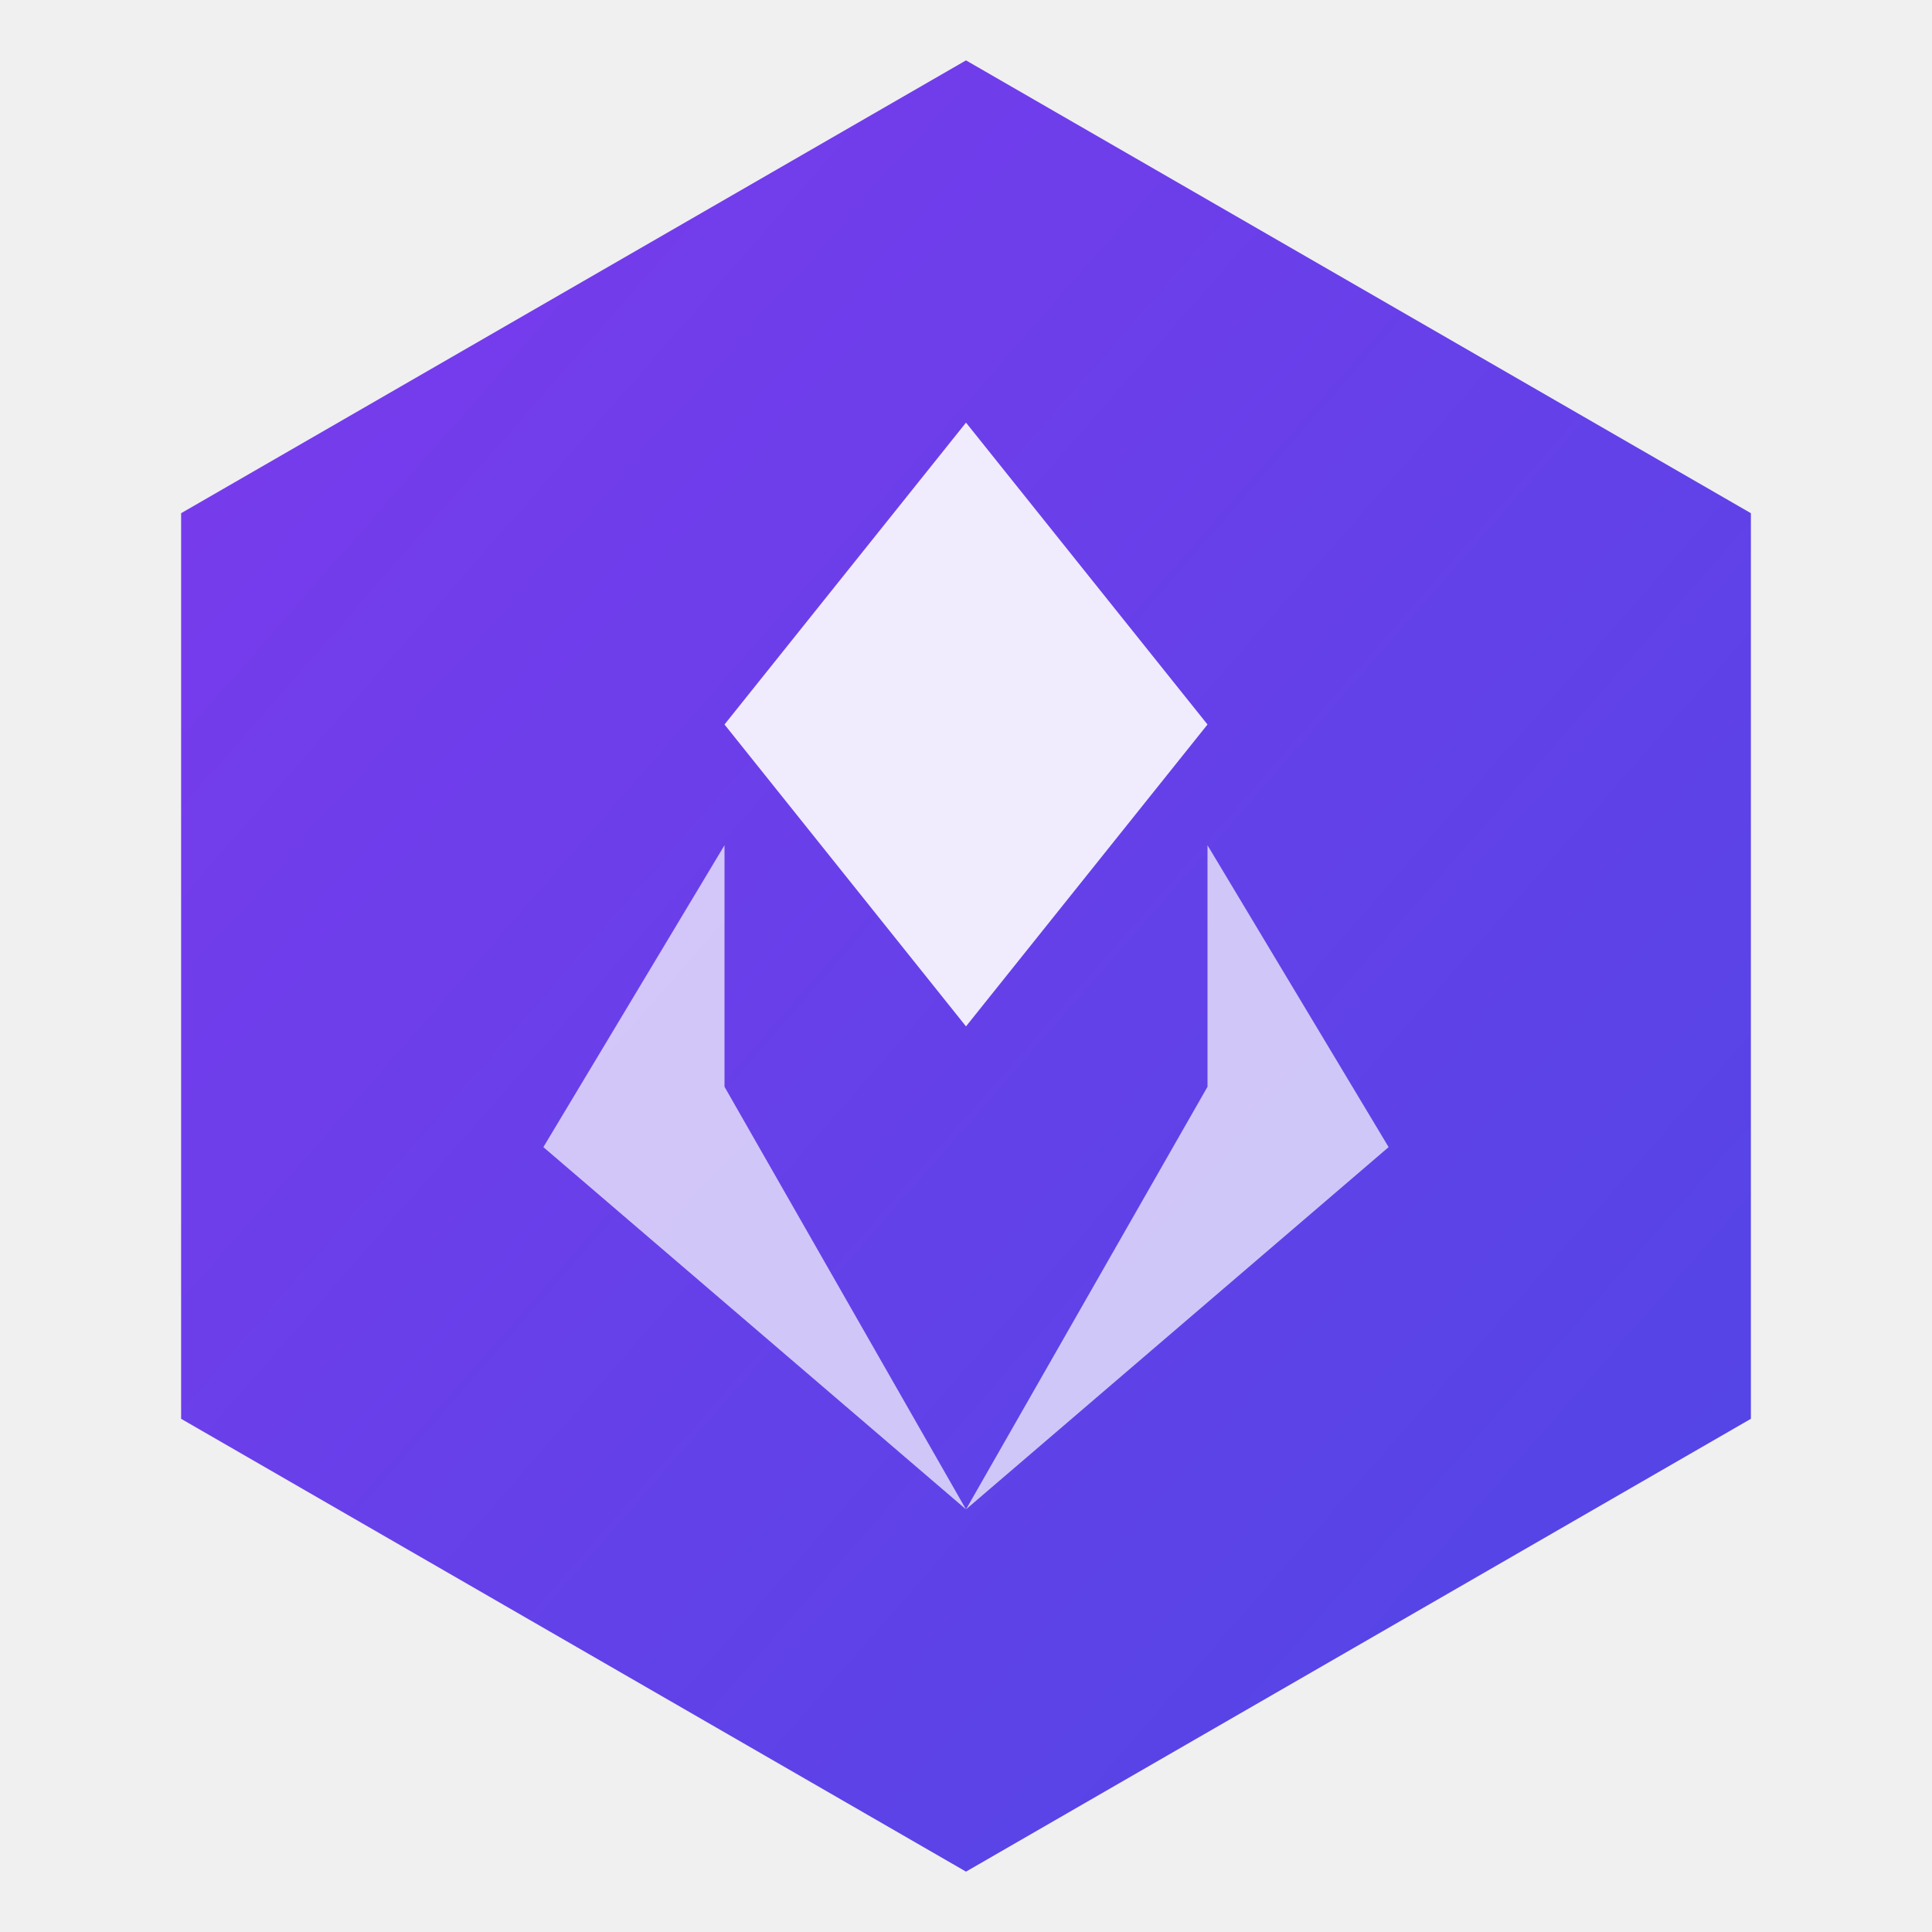
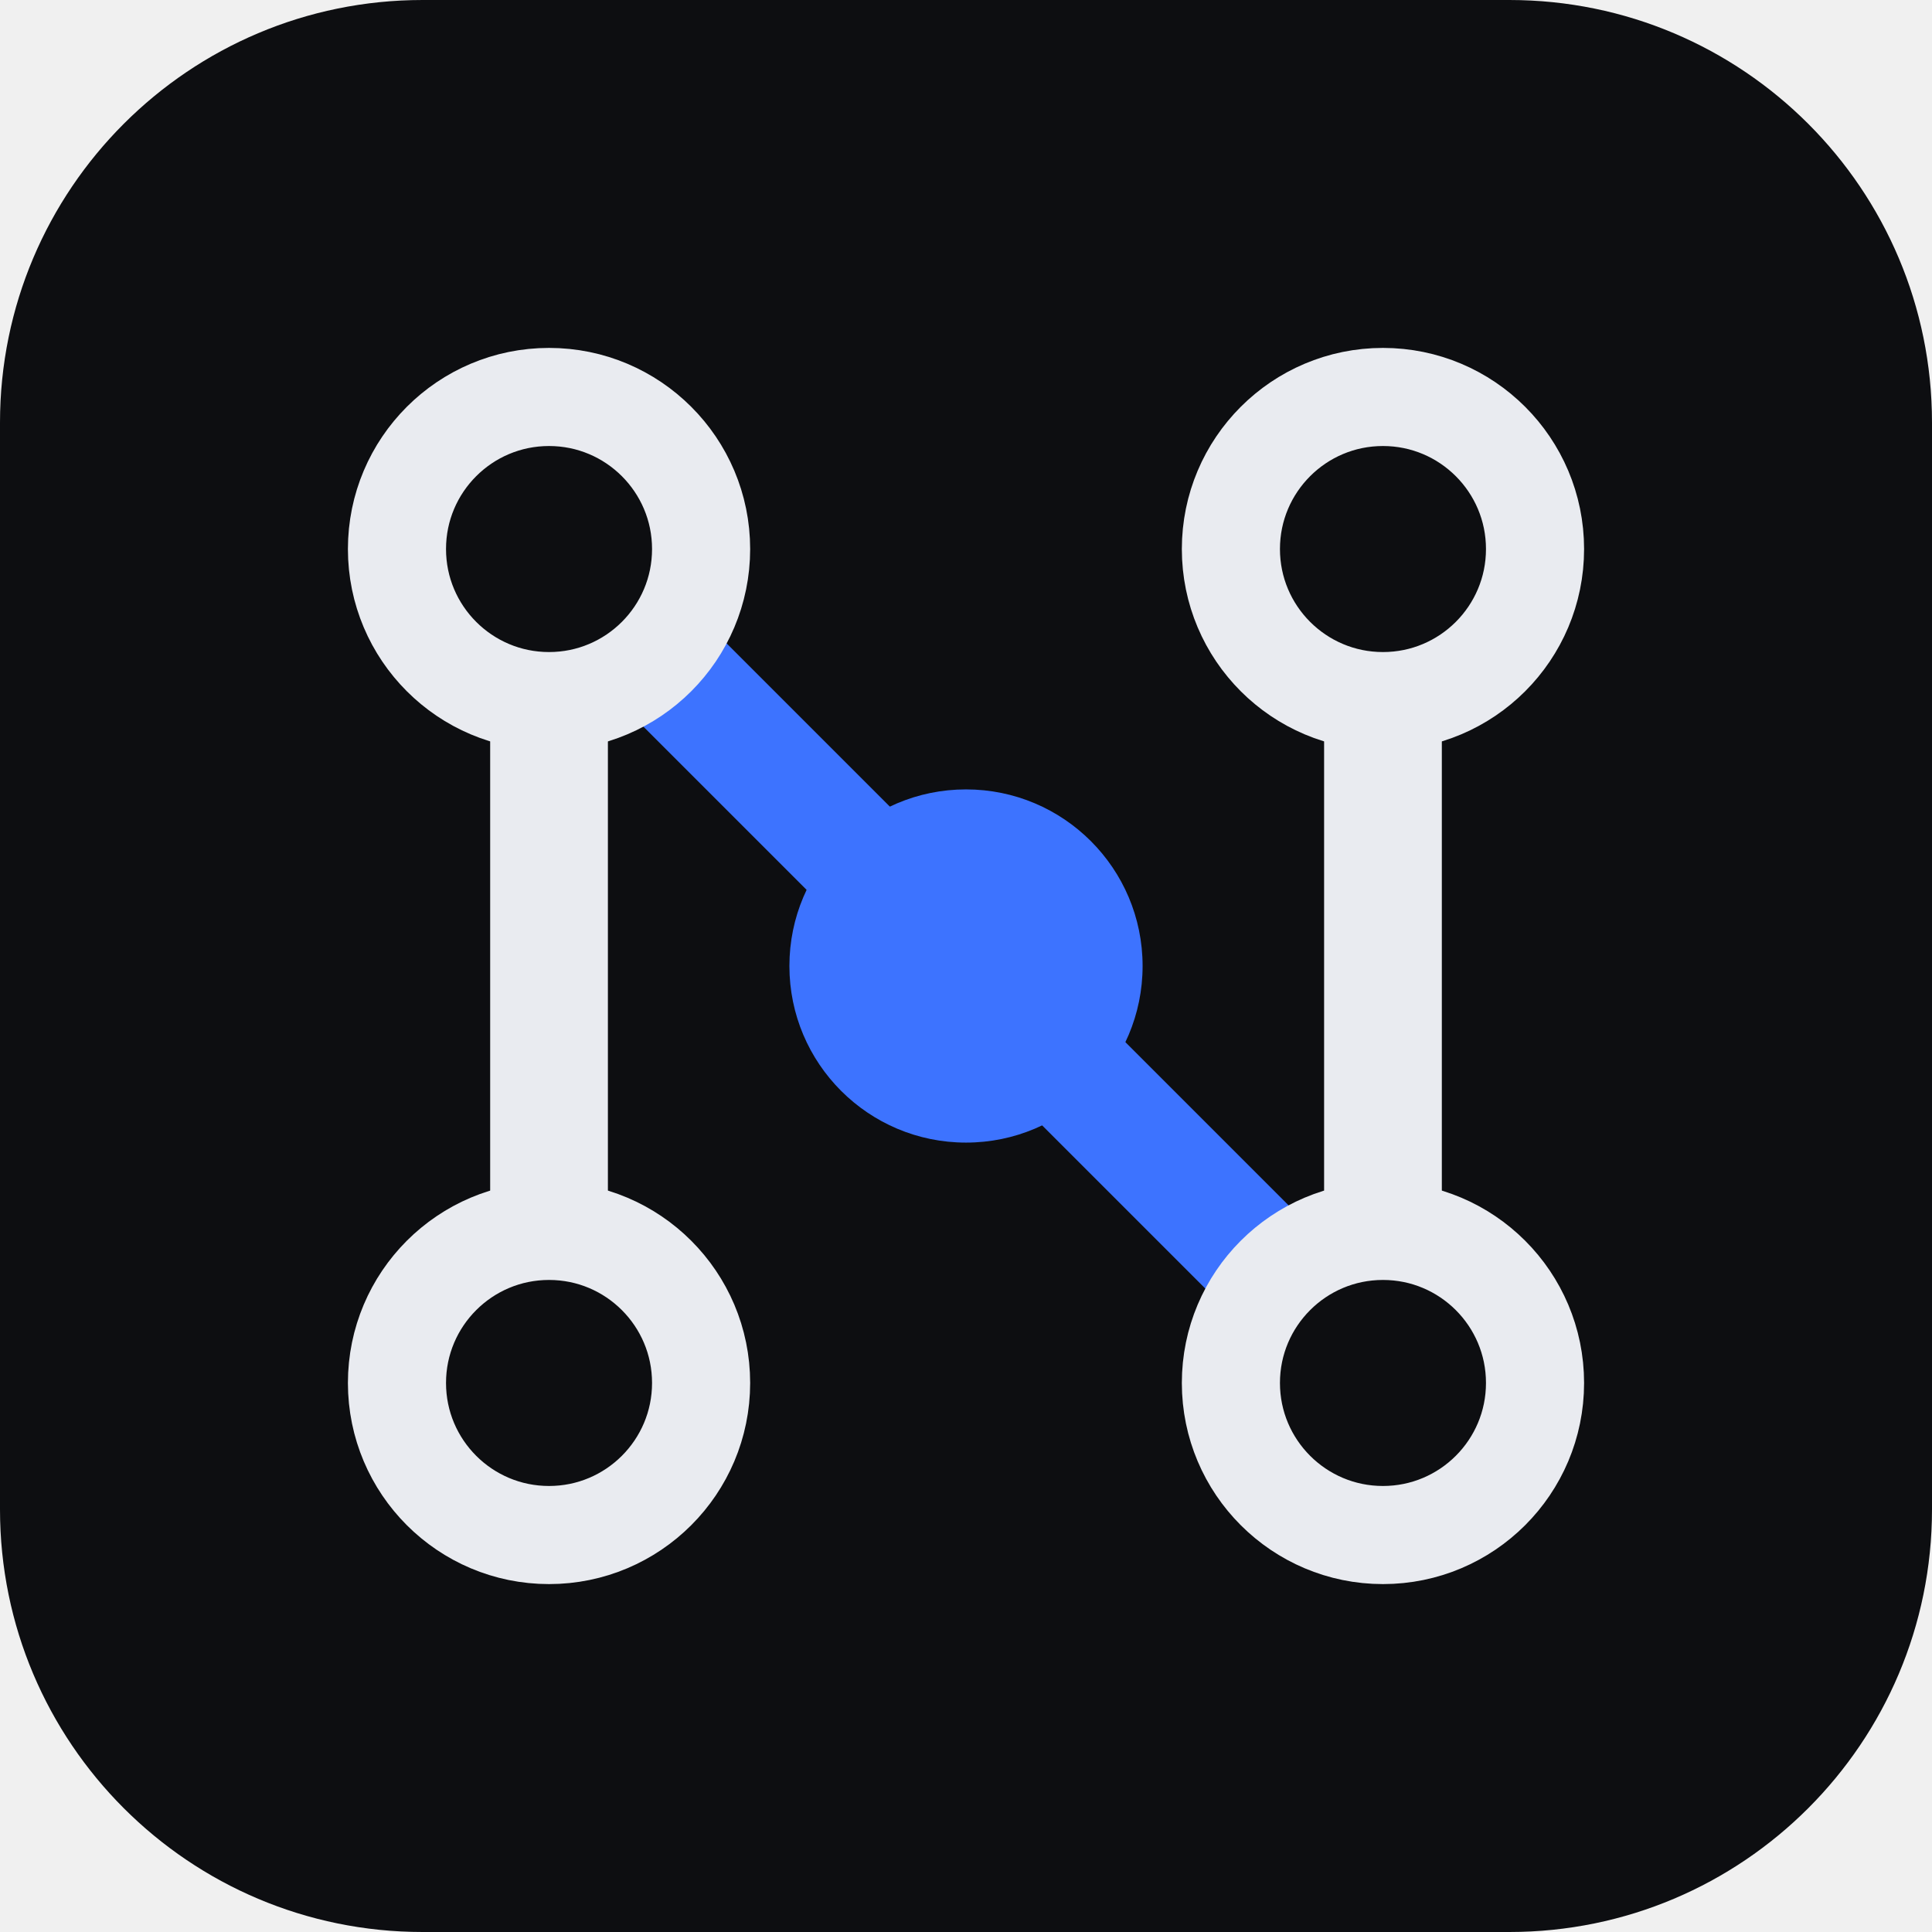
<svg xmlns="http://www.w3.org/2000/svg" viewBox="0 0 32 32">
-   <defs>
-     <linearGradient id="bg" x1="0%" y1="0%" x2="100%" y2="100%">
-       <stop offset="0%" stop-color="#7c3aed" />
-       <stop offset="100%" stop-color="#4f46e5" />
-     </linearGradient>
-   </defs>
-   <path d="M16 1 L29 8.5 L29 23.5 L16 31 L3 23.5 L3 8.5 Z" fill="url(#bg)" rx="2" />
-   <path d="M16 7 L12 12 L16 17 L20 12 Z" fill="white" opacity="0.9" />
-   <path d="M12 14 L9 19 L16 25 L12 18 Z" fill="white" opacity="0.7" />
-   <path d="M20 14 L23 19 L16 25 L20 18 Z" fill="white" opacity="0.7" />
+   <rect width="32" height="32" rx="7" fill="#0d0e11" />
+   <g transform="translate(3 3) scale(.8125)" aria-hidden="true" focusable="false">
+     <path d="M7.5 24.5V7.5M24.5 24.5V7.5" stroke="#e9ebf0" stroke-width="2.4" stroke-linecap="round" fill="none" />
+     <path d="M7.5 7.5 24.5 24.5" stroke="#3d73ff" stroke-width="2.4" stroke-linecap="round" fill="none" />
+     <circle cx="7.5" cy="7.5" r="3.1" fill="#0d0e11" stroke="#e9ebf0" stroke-width="2" />
+     <circle cx="7.5" cy="24.5" r="3.1" fill="#0d0e11" stroke="#e9ebf0" stroke-width="2" />
+     <circle cx="24.5" cy="7.5" r="3.1" fill="#0d0e11" stroke="#e9ebf0" stroke-width="2" />
+     <circle cx="24.5" cy="24.5" r="3.1" fill="#0d0e11" stroke="#e9ebf0" stroke-width="2" />
+     <circle cx="16" cy="16" r="3.6" fill="#3d73ff" />
+   </g>
</svg>
